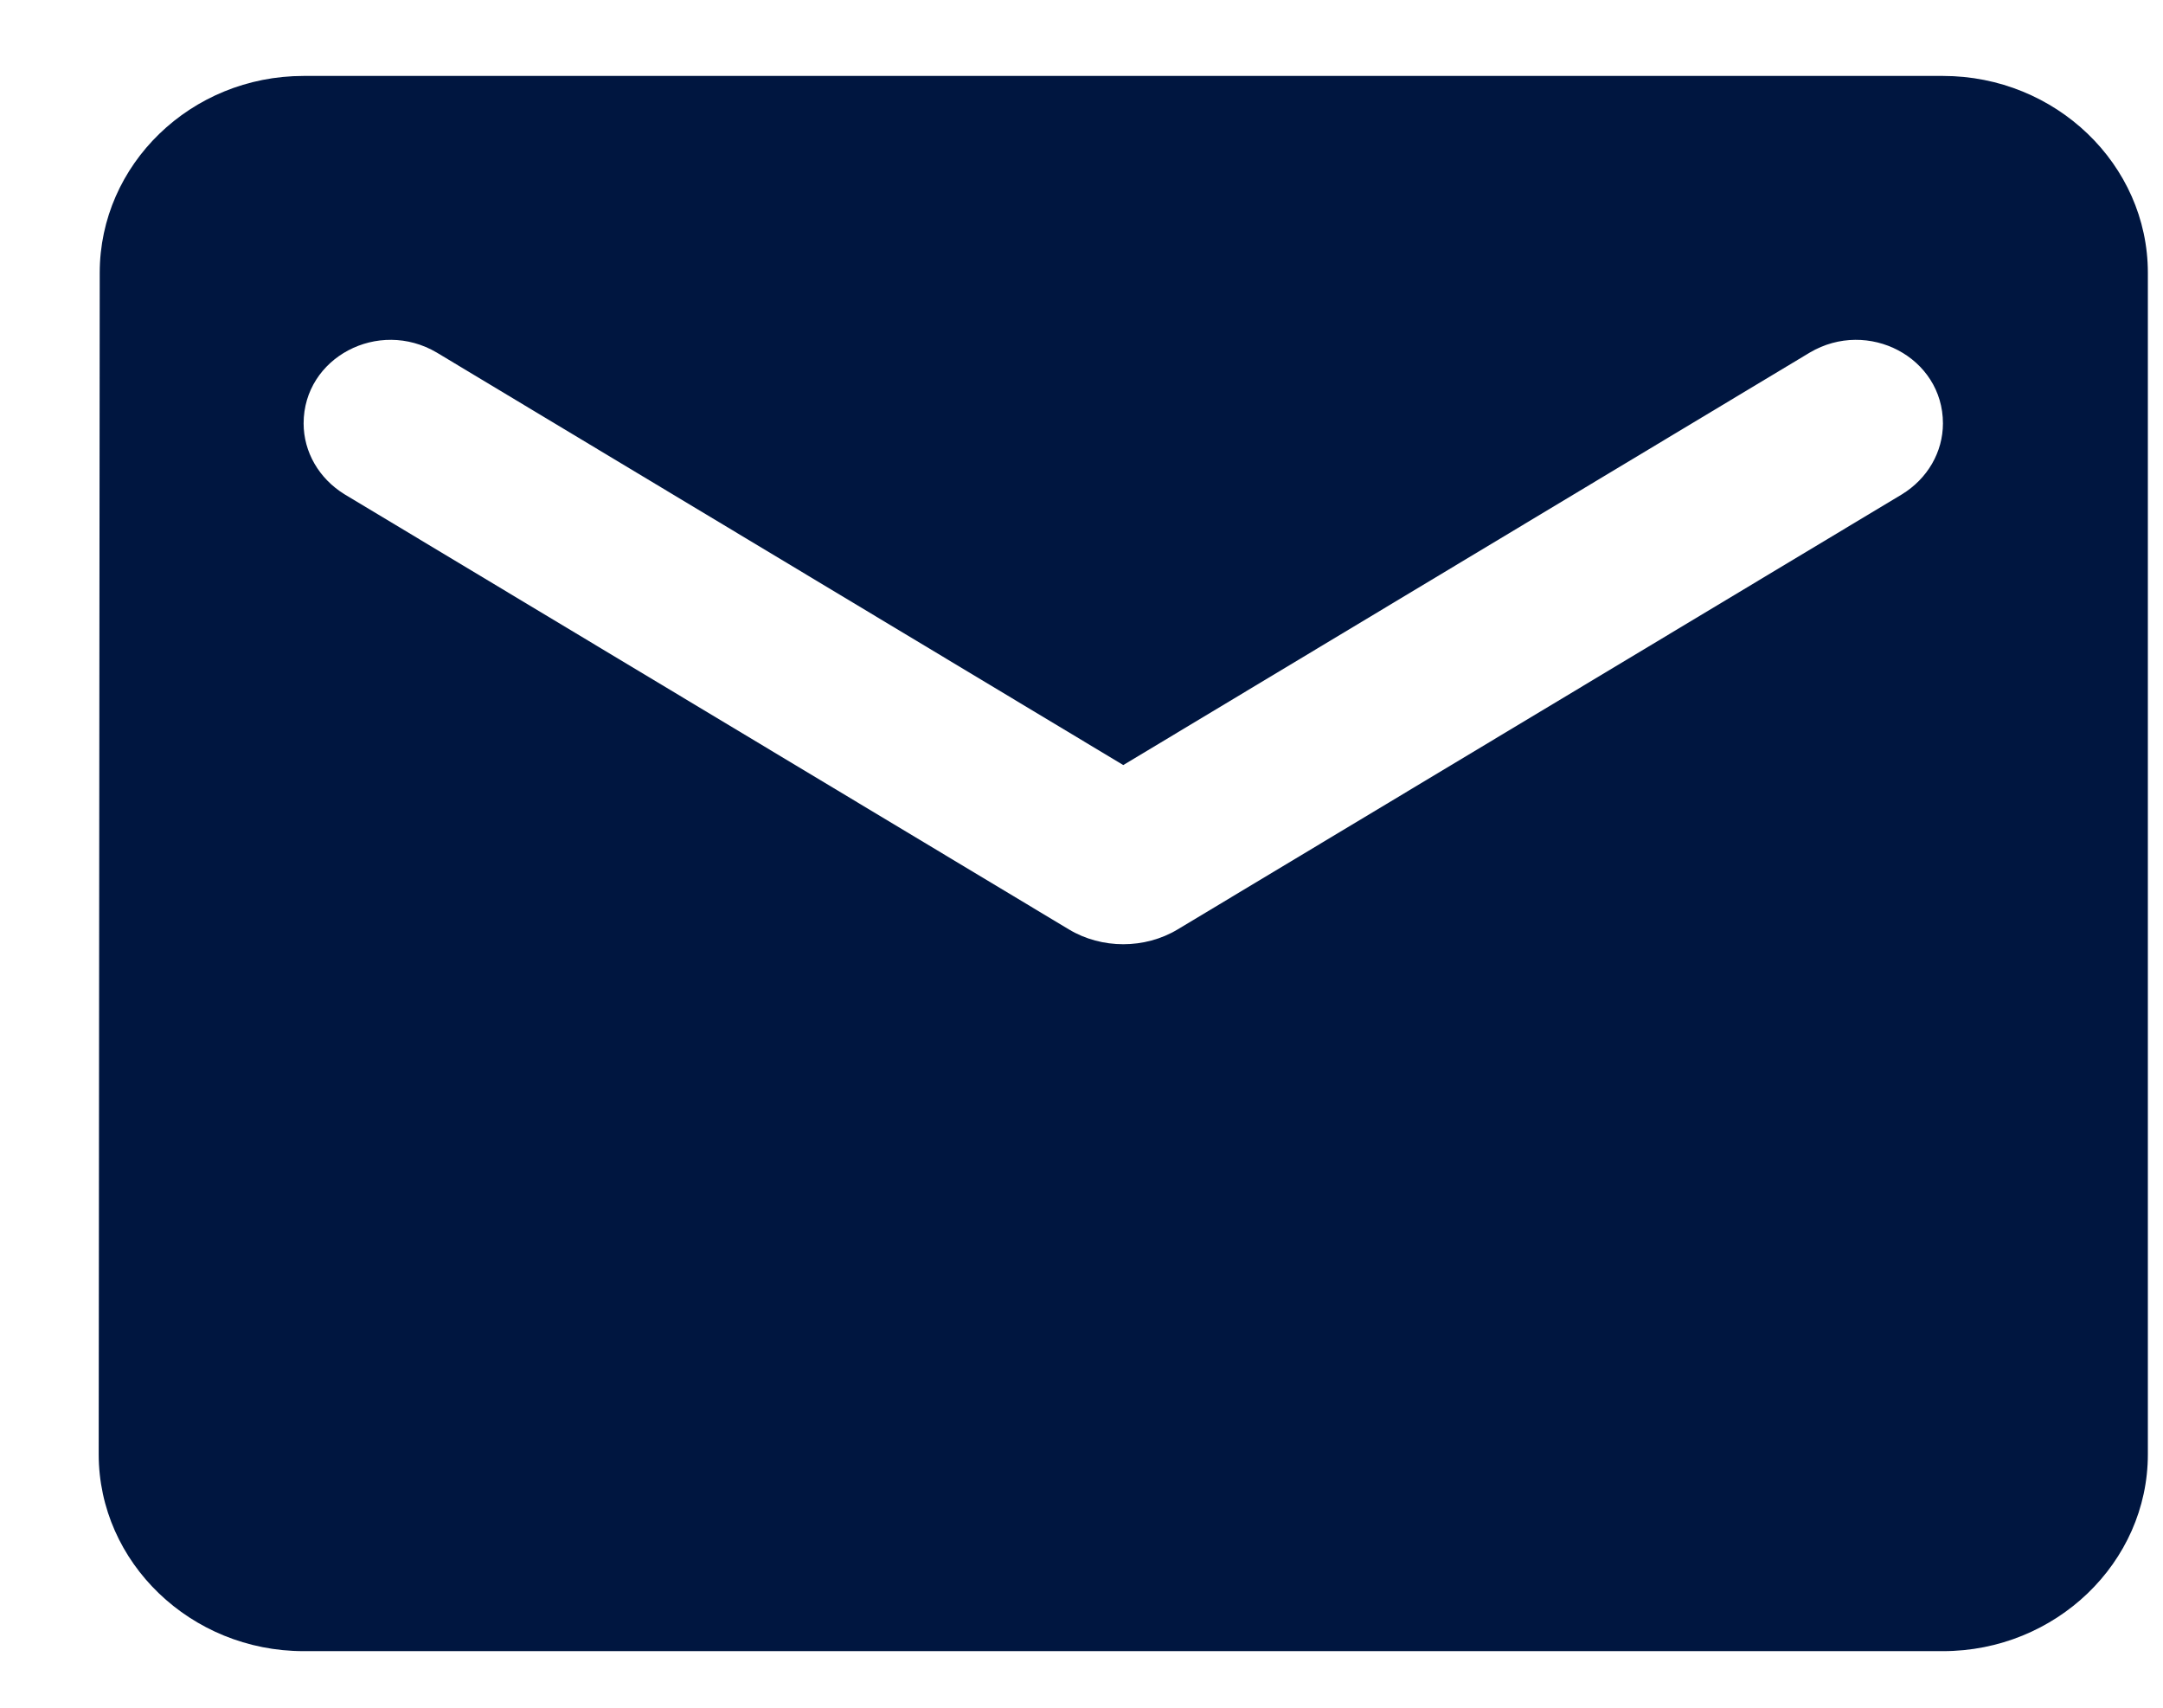
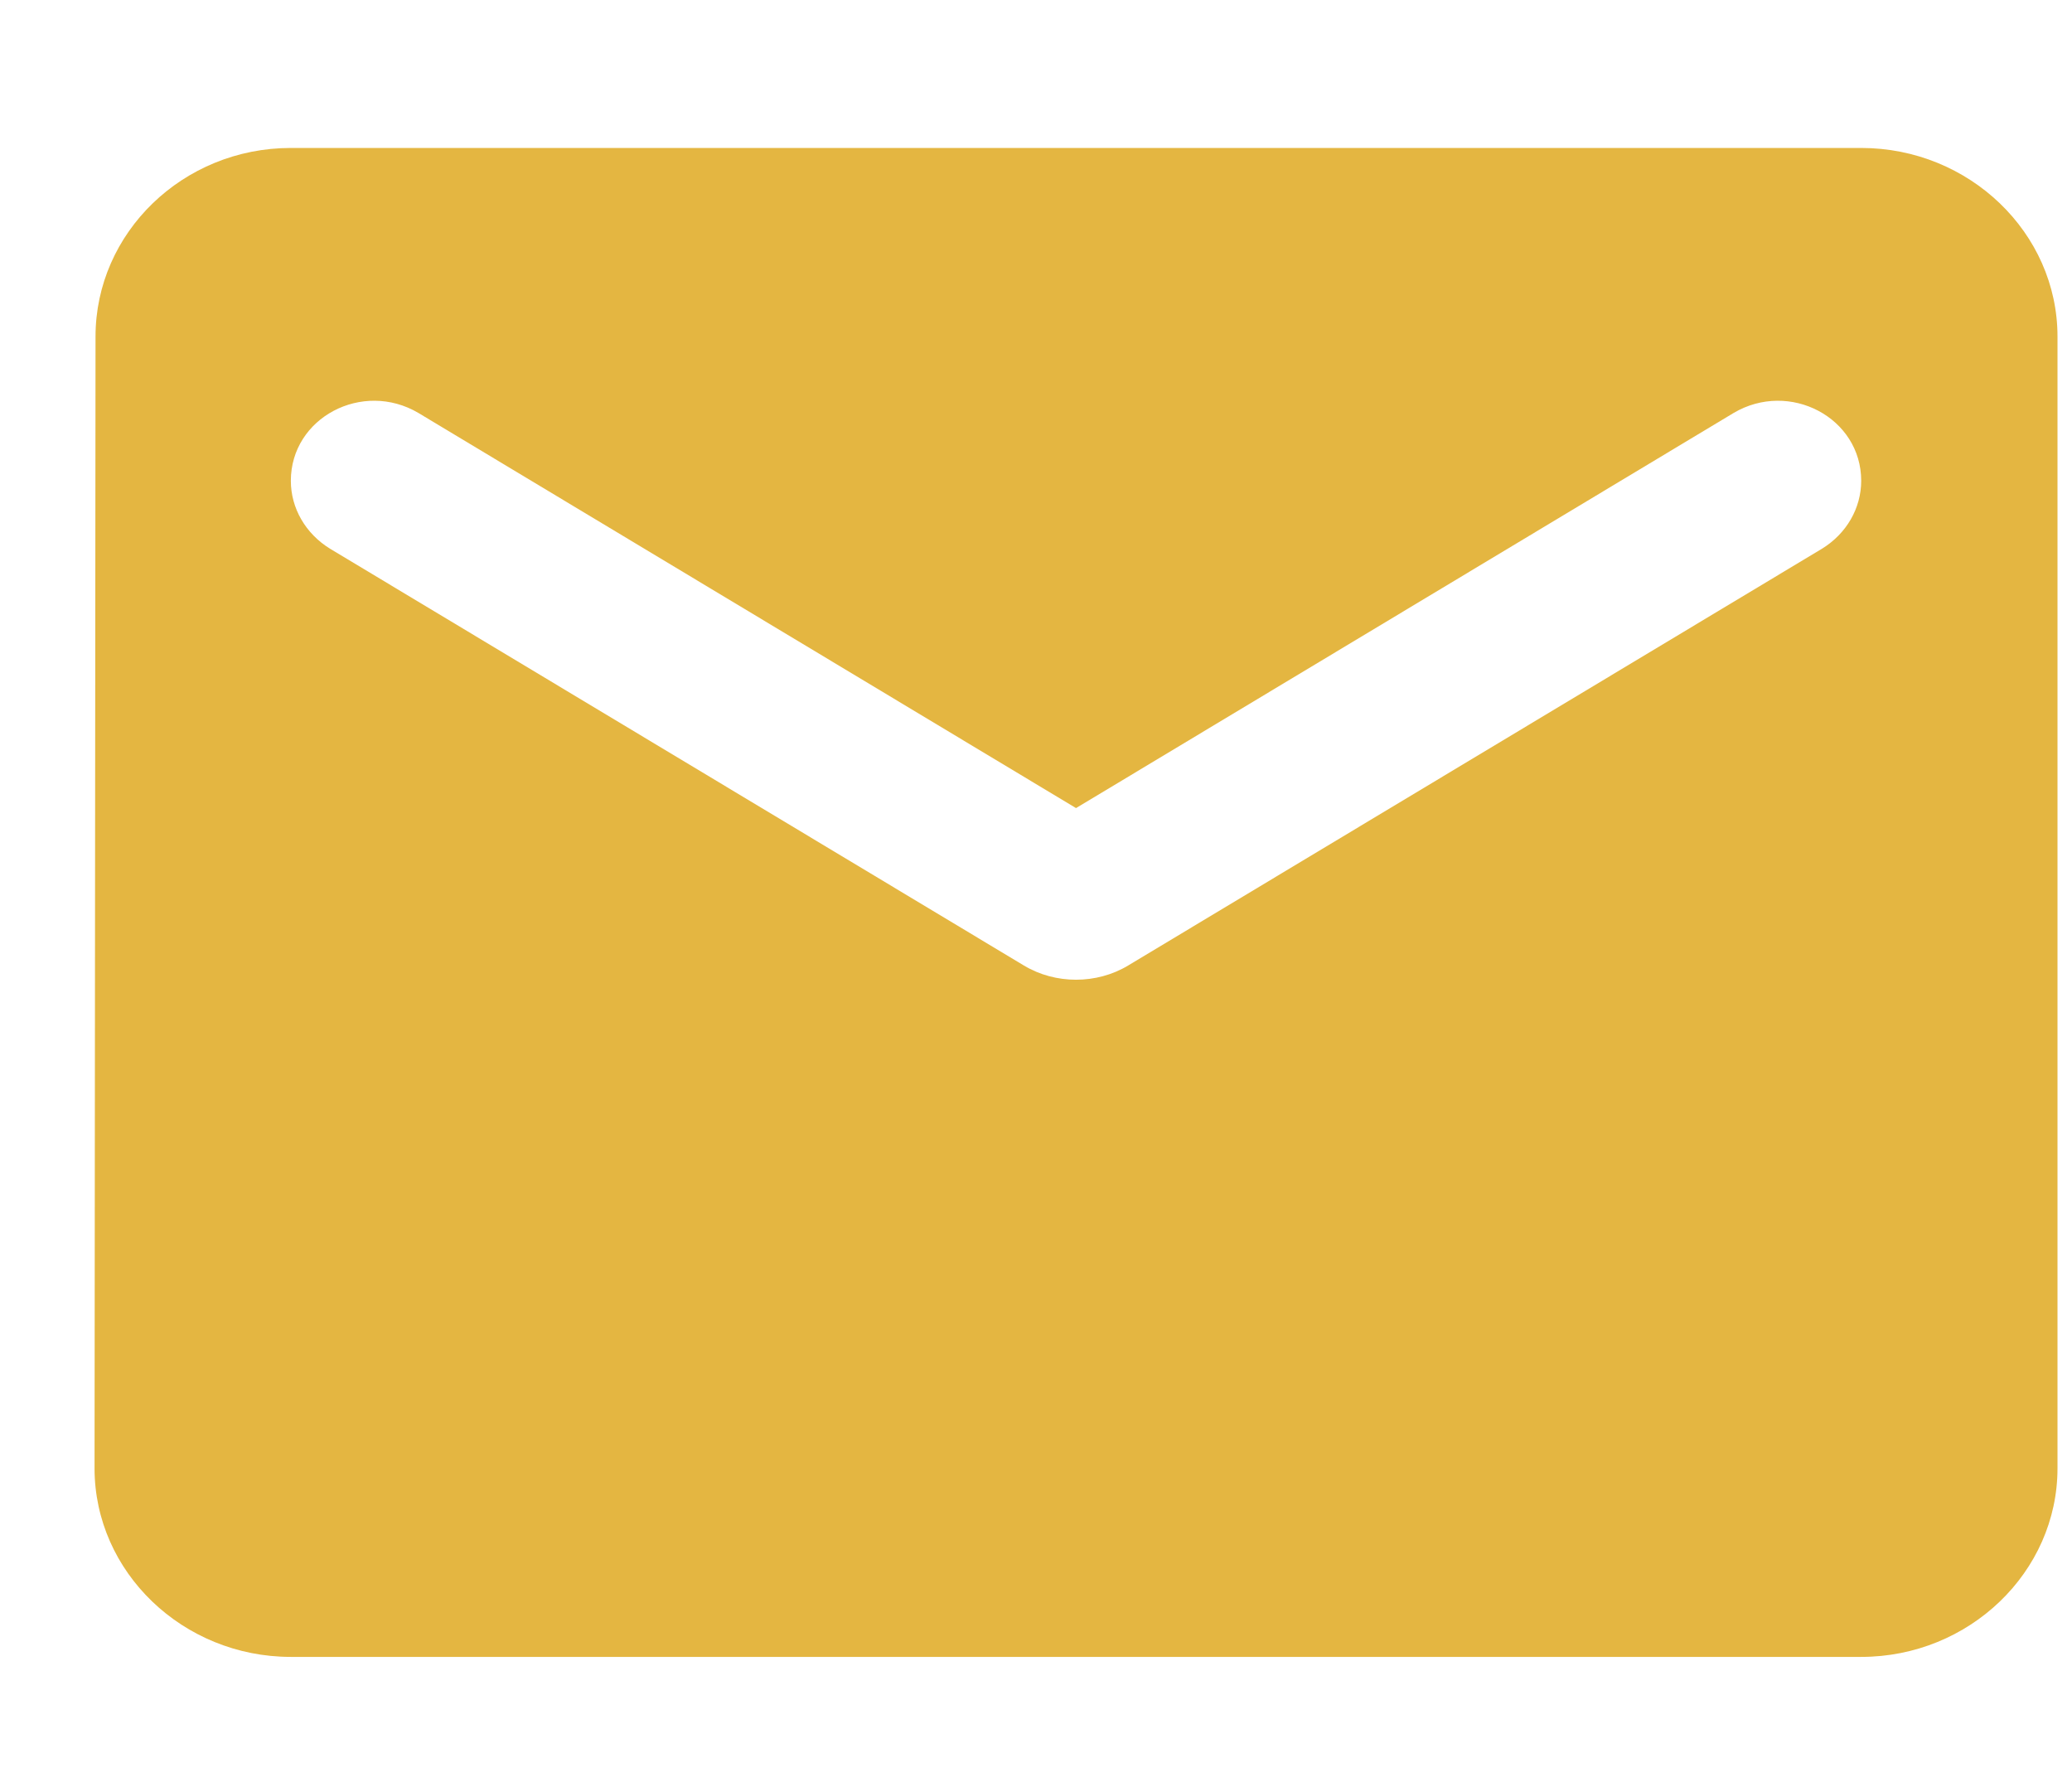
- <svg xmlns="http://www.w3.org/2000/svg" width="19" height="15" viewBox="0 0 19 15" fill="none">
-   <path d="M17.067 0.667H2.667C1.677 0.667 0.876 1.445 0.876 2.396L0.867 12.774C0.867 13.725 1.677 14.503 2.667 14.503H17.067C18.057 14.503 18.867 13.725 18.867 12.774V2.396C18.867 1.445 18.057 0.667 17.067 0.667ZM16.707 4.342L10.344 8.164C10.056 8.337 9.678 8.337 9.39 8.164L3.027 4.342C2.802 4.204 2.667 3.97 2.667 3.719C2.667 3.14 3.324 2.794 3.837 3.097L9.867 6.72L15.897 3.097C16.41 2.794 17.067 3.14 17.067 3.719C17.067 3.97 16.932 4.204 16.707 4.342Z" fill="#001640" />
+ <svg xmlns="http://www.w3.org/2000/svg" width="29" height="25" viewBox="0 0 19 15" fill="none">
+   <path d="M17.067 0.667H2.667C1.677 0.667 0.876 1.445 0.876 2.396L0.867 12.774C0.867 13.725 1.677 14.503 2.667 14.503H17.067C18.057 14.503 18.867 13.725 18.867 12.774V2.396C18.867 1.445 18.057 0.667 17.067 0.667ZM16.707 4.342L10.344 8.164C10.056 8.337 9.678 8.337 9.39 8.164L3.027 4.342C2.802 4.204 2.667 3.97 2.667 3.719C2.667 3.14 3.324 2.794 3.837 3.097L9.867 6.72L15.897 3.097C16.41 2.794 17.067 3.14 17.067 3.719C17.067 3.97 16.932 4.204 16.707 4.342Z" fill="#e4b641" />
</svg>
